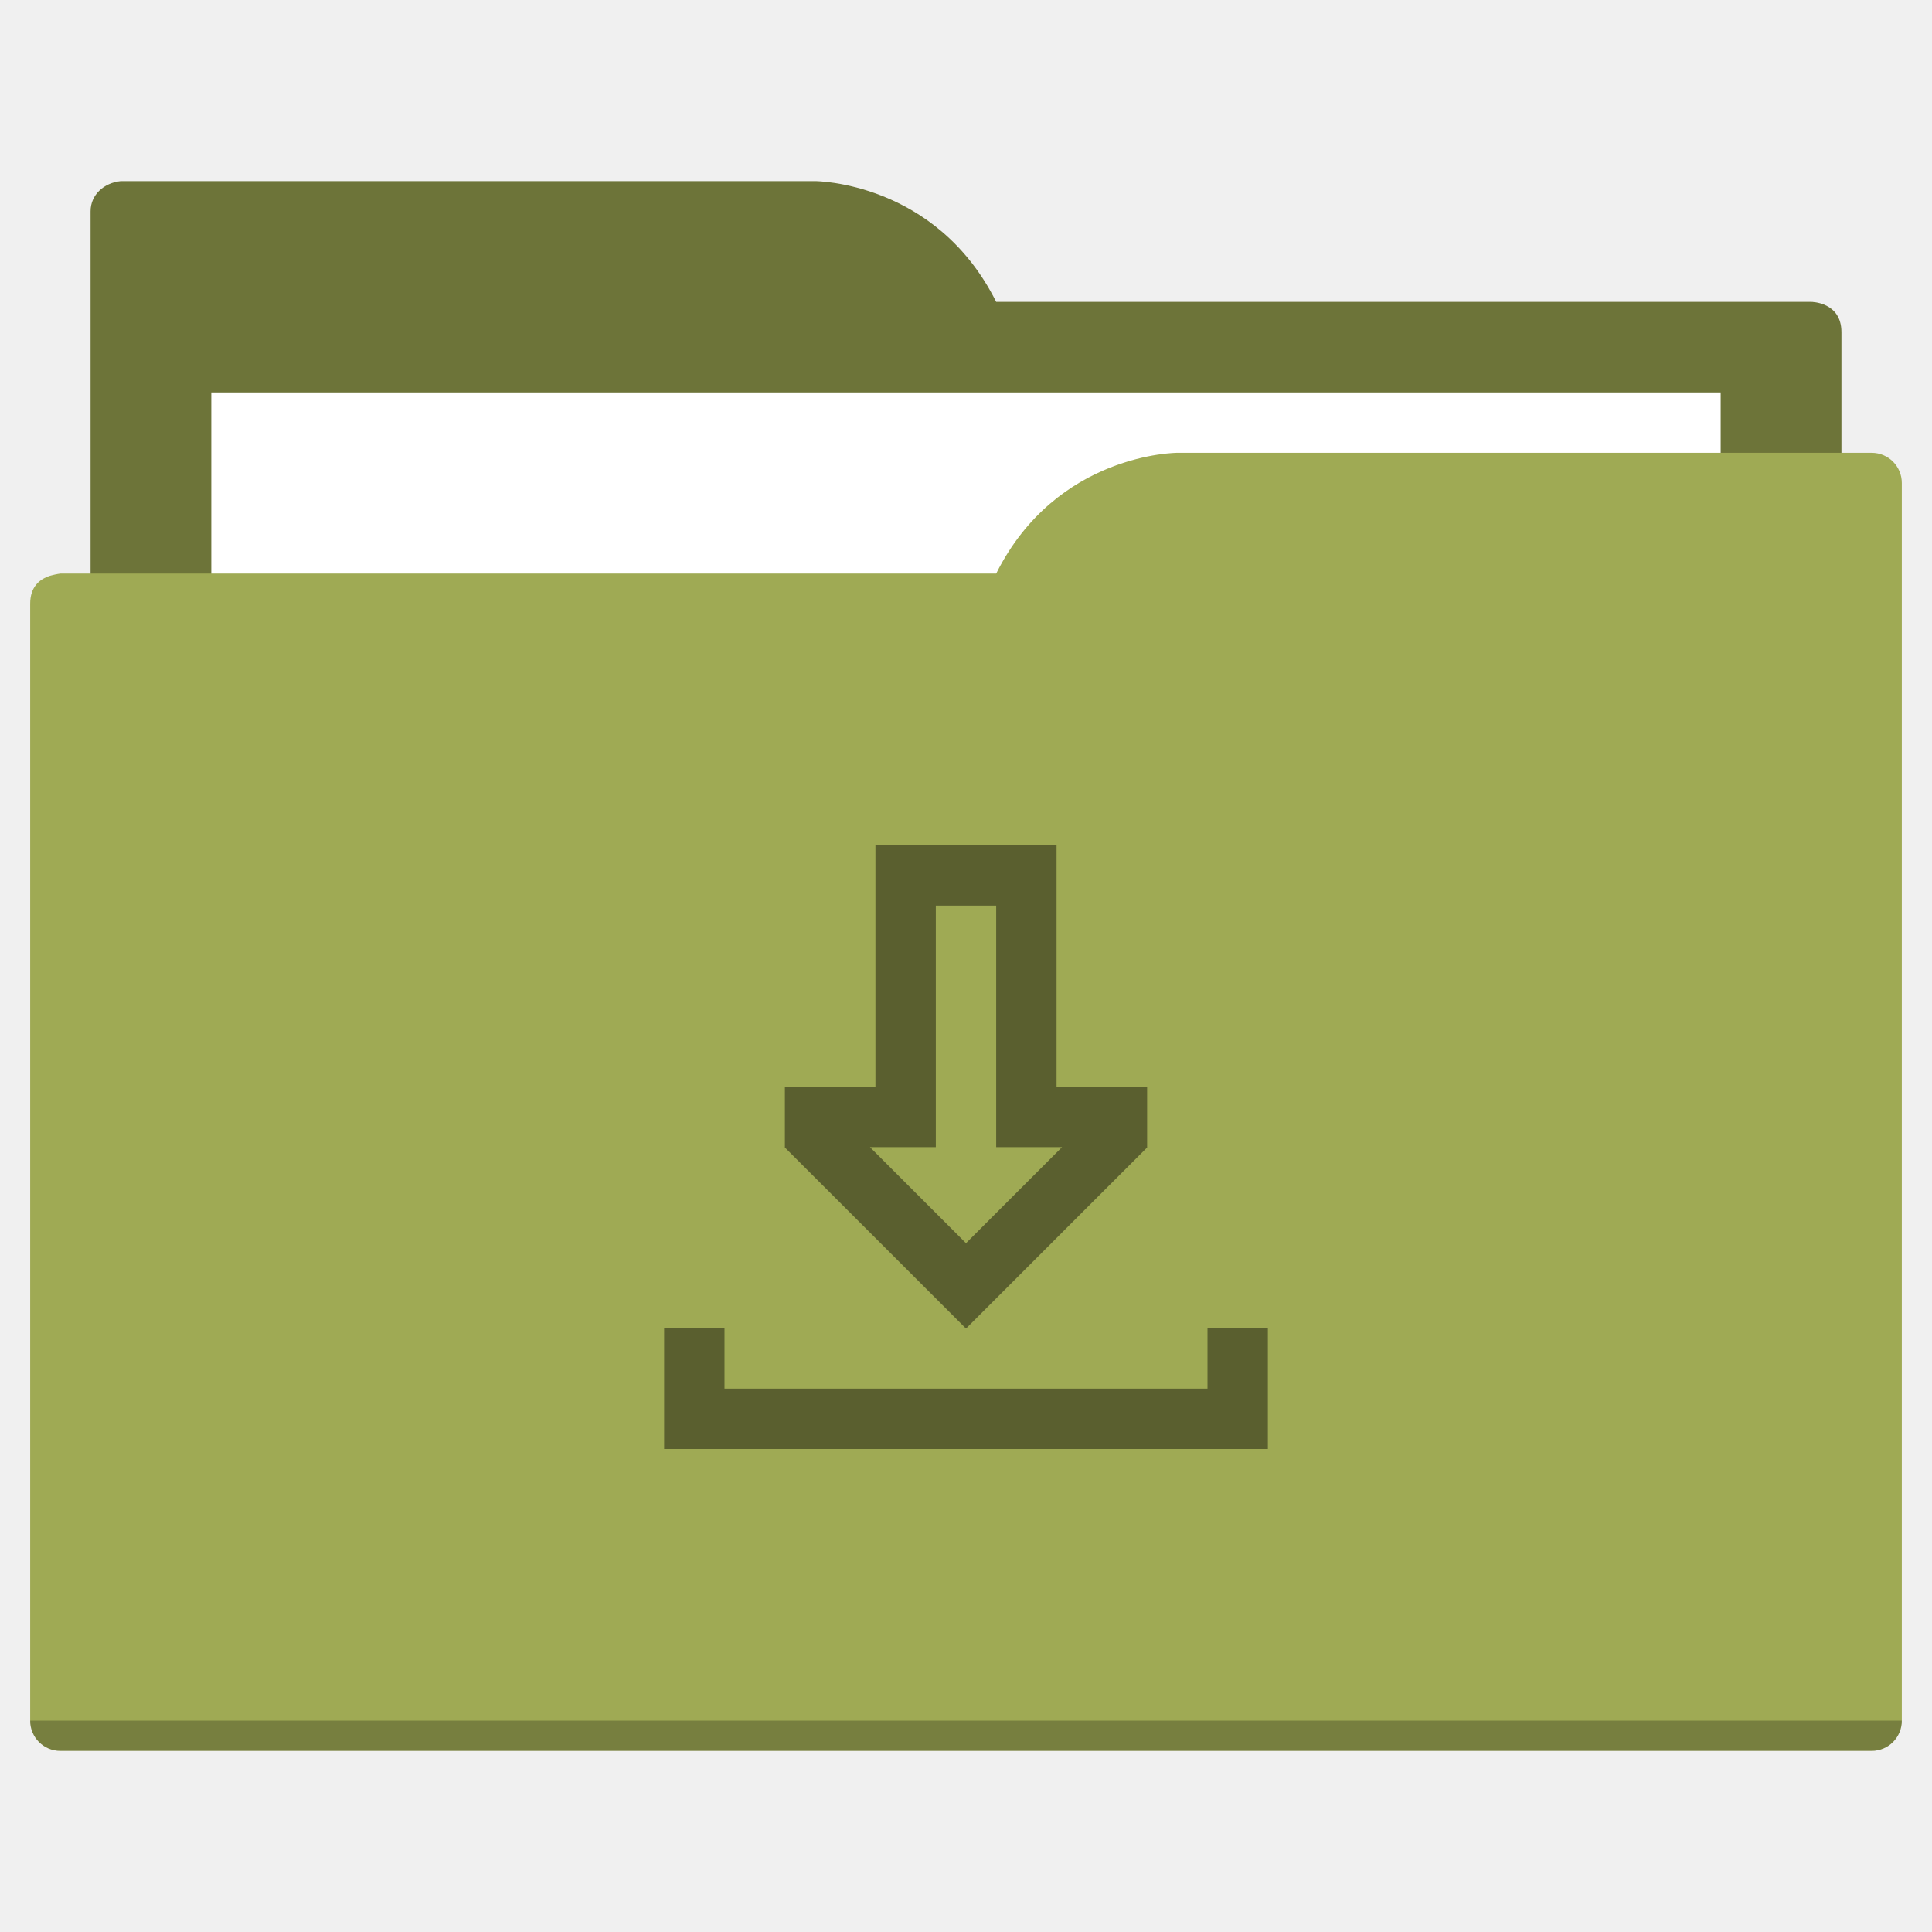
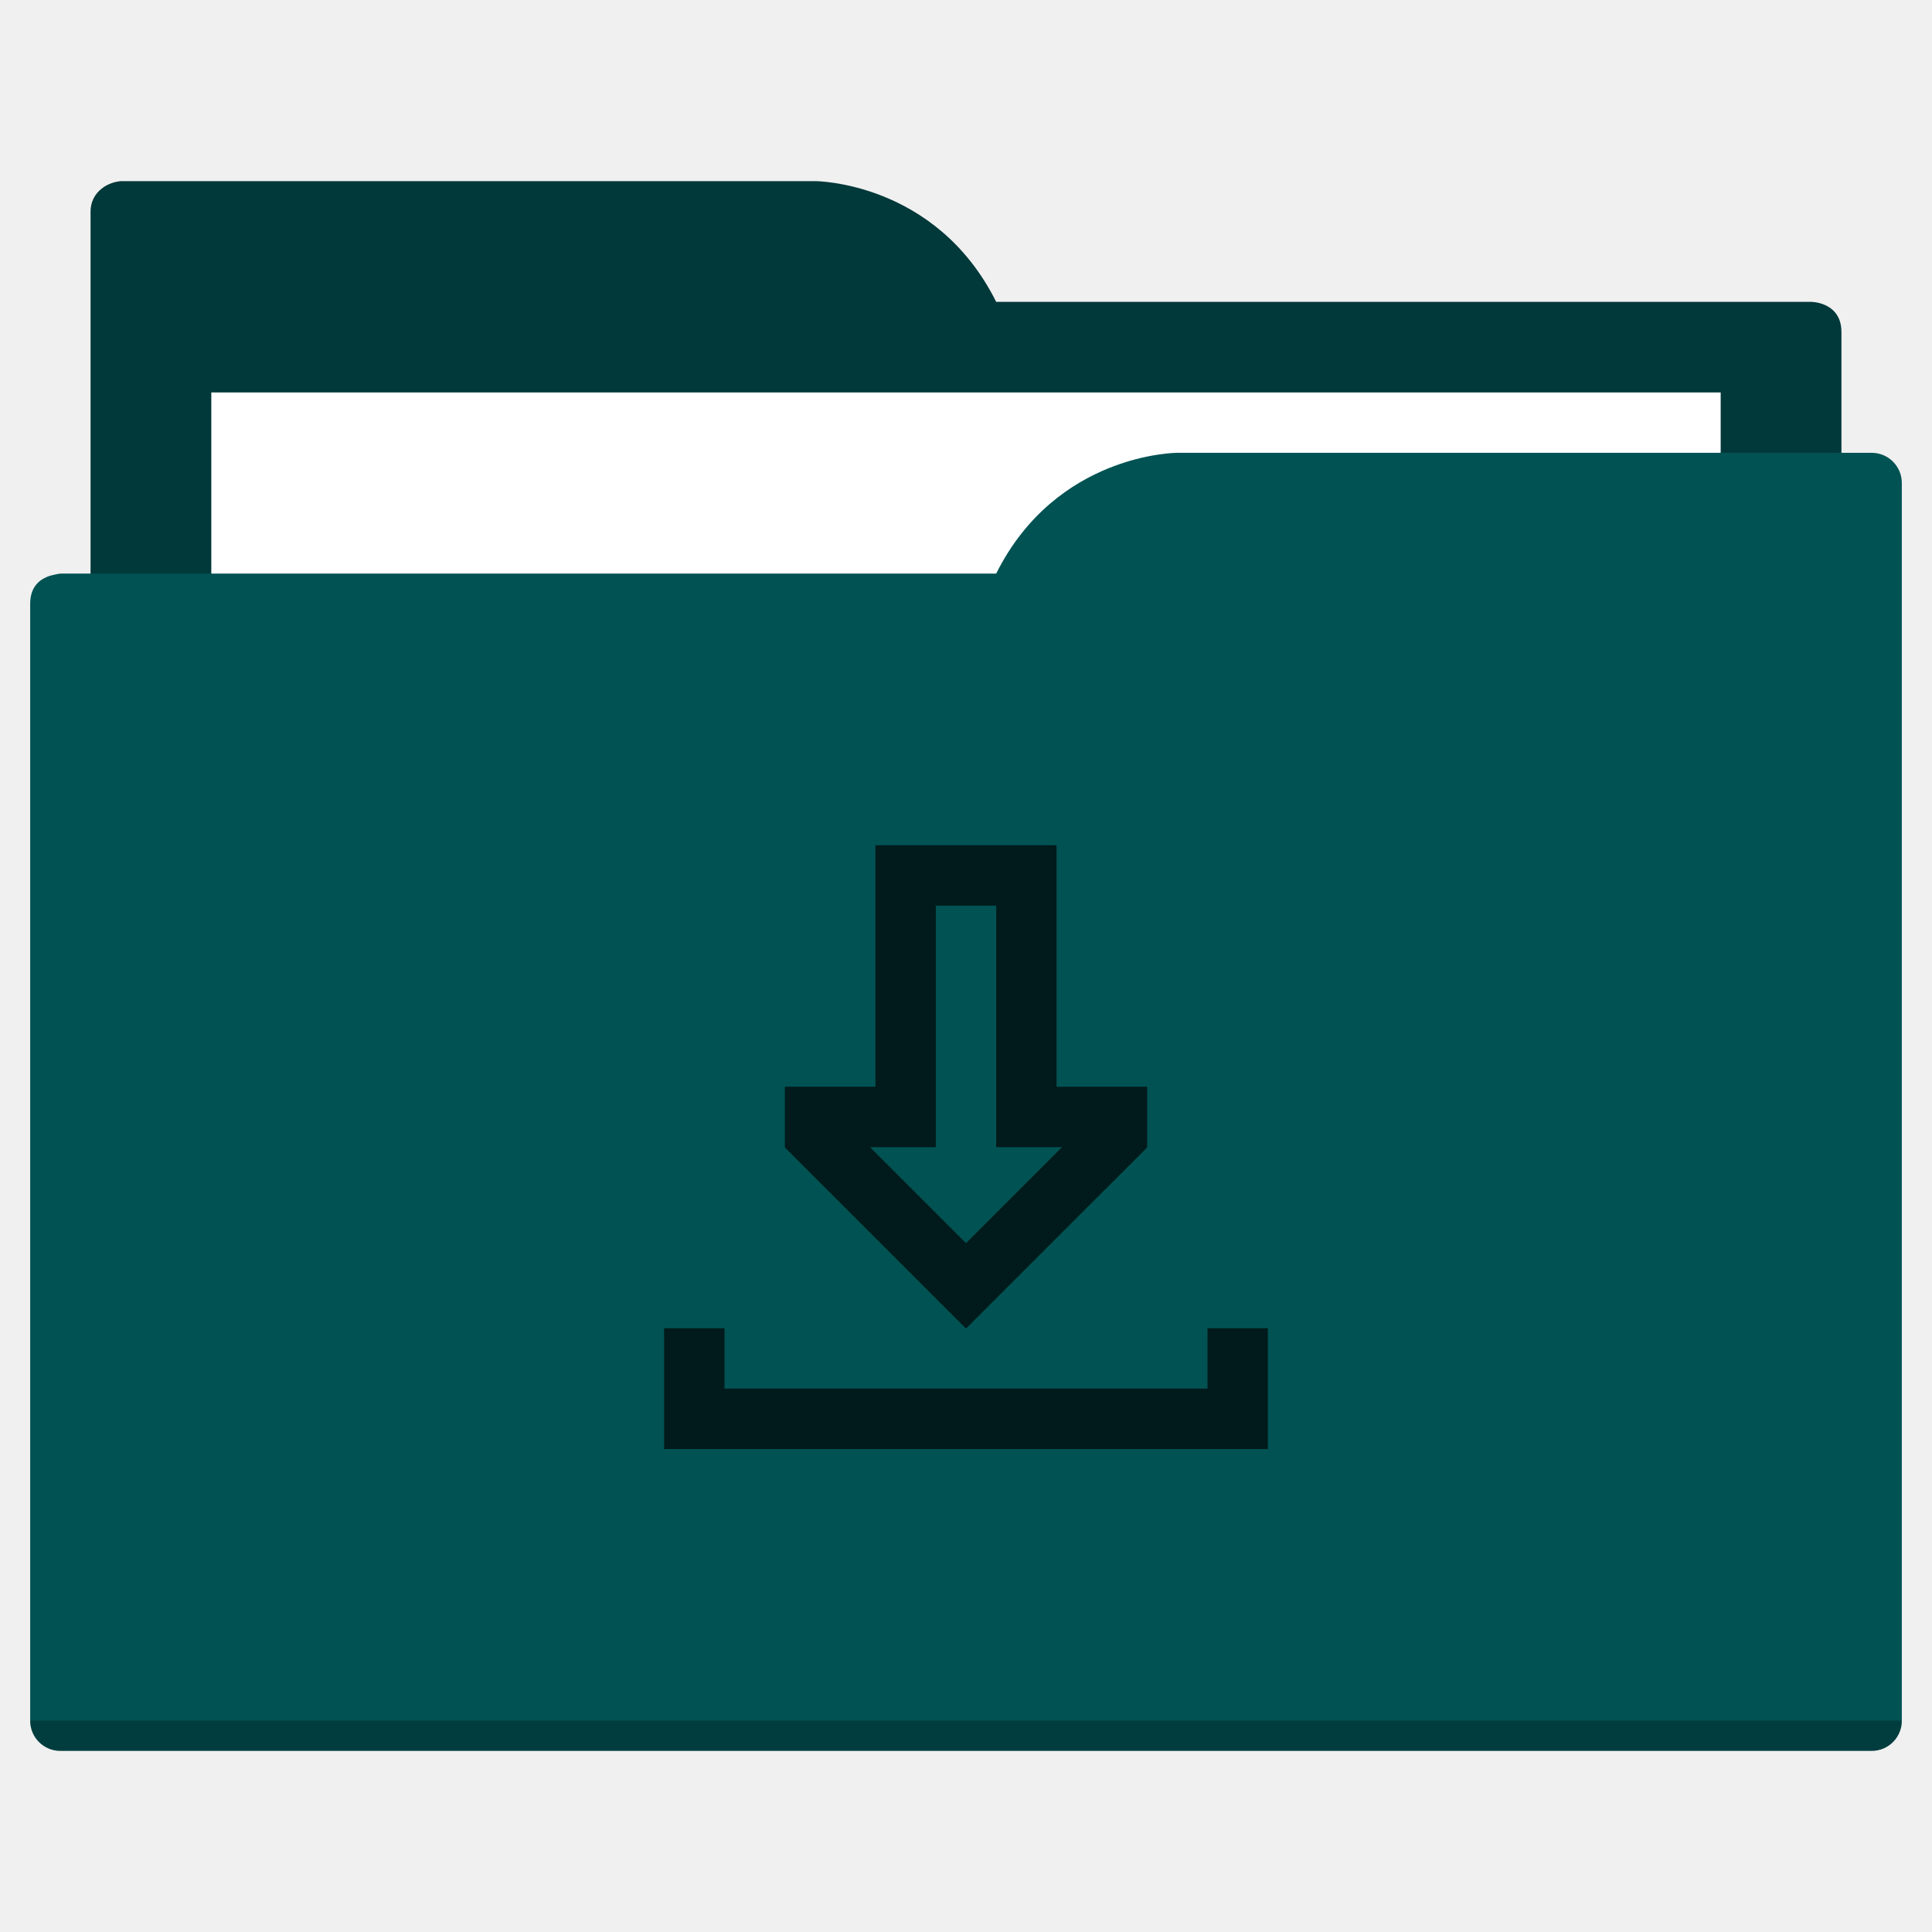
<svg xmlns="http://www.w3.org/2000/svg" width="64" height="64" id="svg5453" version="1.1" viewBox="0 0 64 64">
  <defs id="defs5455" />
  <g id="layer1" transform="translate(-384.5714,-483.798)">
-     <path style="fill:#6d7439;fill-opacity:1;fill-rule:evenodd;stroke:none;stroke-width:1px;stroke-linecap:butt;stroke-linejoin:miter;stroke-opacity:1" d="M 4 6 C 3.449 6.055 3 6.446 3 7 L 3 9 L 3 49 L 61 49 L 61 14 L 61 13 L 61 11 C 61 10 60 10 60 10 L 58 10 L 37 10 L 33 10 C 31 6 27 6 27 6 L 5 6 L 4 6 z " transform="translate(384.5714,483.798)" id="folderTab" />
+     <path style="fill:#013839;fill-opacity:1;fill-rule:evenodd;stroke:none;stroke-width:1px;stroke-linecap:butt;stroke-linejoin:miter;stroke-opacity:1" d="M 4 6 C 3.449 6.055 3 6.446 3 7 L 3 9 L 3 49 L 61 49 L 61 14 L 61 13 L 61 11 C 61 10 60 10 60 10 L 58 10 L 37 10 L 33 10 C 31 6 27 6 27 6 L 5 6 L 4 6 z " transform="translate(384.5714,483.798)" id="folderTab" />
    <path style="color:#000000;text-decoration:none;text-decoration-line:none;text-decoration-style:solid;text-decoration-color:#000000;white-space:normal;clip-rule:nonzero;display:inline;overflow:visible;visibility:visible;opacity:1;isolation:auto;mix-blend-mode:normal;color-interpolation:sRGB;color-interpolation-filters:linearRGB;solid-color:#000000;solid-opacity:1;fill:#ffffff;fill-opacity:1;fill-rule:nonzero;stroke:none;stroke-width:1;stroke-linecap:butt;stroke-linejoin:miter;stroke-miterlimit:4;stroke-dasharray:none;stroke-dashoffset:0;stroke-opacity:1;color-rendering:auto;image-rendering:auto;shape-rendering:auto;text-rendering:auto;enable-background:accumulate" d="m 391.571,496.798 50,0 0,32 -50,0 z" id="folderPaper" />
-     <path style="fill:#9faa54;fill-opacity:1;fill-rule:evenodd;stroke:none;stroke-width:1px;stroke-linecap:butt;stroke-linejoin:miter;stroke-opacity:1" d="M 39 15 C 39 15 35 15 33 19 L 29 19 L 4 19 L 2 19 C 2 19 1.868 19.017 1.711 19.059 C 1.665 19.073 1.619 19.081 1.576 19.102 C 1.302 19.211 1 19.445 1 20 L 1 22 L 1 23 L 1 57 C 1 57.554 1.446 58 2 58 L 62 58 C 62.554 58 63 57.554 63 57 L 63 18 L 63 16 C 63 15.446 62.554 15 62 15 L 61 15 L 39 15 z " transform="translate(384.5714,483.798)" id="folderFront" />
+     <path style="fill:#015253;fill-opacity:1;fill-rule:evenodd;stroke:none;stroke-width:1px;stroke-linecap:butt;stroke-linejoin:miter;stroke-opacity:1" d="M 39 15 C 39 15 35 15 33 19 L 29 19 L 4 19 L 2 19 C 2 19 1.868 19.017 1.711 19.059 C 1.665 19.073 1.619 19.081 1.576 19.102 C 1.302 19.211 1 19.445 1 20 L 1 22 L 1 23 L 1 57 C 1 57.554 1.446 58 2 58 L 62 58 C 62.554 58 63 57.554 63 57 L 63 18 L 63 16 C 63 15.446 62.554 15 62 15 L 61 15 L 39 15 z " transform="translate(384.5714,483.798)" id="folderFront" />
    <path style="opacity:0.25;fill:#000000;fill-opacity:1;stroke:none" d="m 385.571,540.798 c 0,0.554 0.446,1 1,1 l 60,0 c 0.554,0 1,-0.446 1,-1 z" id="folderShadow" />
-     <path style="color:#000000;text-decoration:none;text-decoration-line:none;text-decoration-style:solid;text-decoration-color:#000000;white-space:normal;clip-rule:nonzero;display:inline;overflow:visible;visibility:visible;opacity:1;isolation:auto;mix-blend-mode:normal;color-interpolation:sRGB;color-interpolation-filters:linearRGB;solid-color:#000000;solid-opacity:1;fill:#5a5f2f;fill-opacity:1;fill-rule:nonzero;stroke:none;stroke-width:1;stroke-linecap:butt;stroke-linejoin:miter;stroke-miterlimit:4;stroke-dasharray:none;stroke-dashoffset:0;stroke-opacity:1;color-rendering:auto;image-rendering:auto;shape-rendering:auto;text-rendering:auto;enable-background:accumulate" d="m 29,28 0,8 -3,0 0,2 0,0.012 L 31.99,44 32,44 32.01,44 38,38.012 38,38 l 0,-2 -3,0 0,-8 -6,0 z m 2,2 2,0 0,6 0,2 2.182,0 L 32,41.182 28.818,38 31,38 l 0,-2 0,-6 z m -9,14 0,2 0,2 2,0 18,0 0,-2 0,-2 -2,0 0,2 -16,0 0,-2 -2,0 z" transform="translate(384.5714,483.798)" id="folderGlyph" />
-     <rect style="color:#000000;clip-rule:nonzero;display:inline;overflow:visible;visibility:visible;opacity:1;isolation:auto;mix-blend-mode:normal;color-interpolation:sRGB;color-interpolation-filters:linearRGB;solid-color:#000000;solid-opacity:1;fill:#6d7439;fill-opacity:1;fill-rule:nonzero;stroke:none;stroke-width:1;stroke-linecap:butt;stroke-linejoin:miter;stroke-miterlimit:4;stroke-dasharray:none;stroke-dashoffset:0;stroke-opacity:1;color-rendering:auto;image-rendering:auto;shape-rendering:auto;text-rendering:auto;enable-background:accumulate" id="rect4157" width="5" height="5" x="377.571" y="483.798" />
-     <rect style="color:#000000;clip-rule:nonzero;display:inline;overflow:visible;visibility:visible;opacity:1;isolation:auto;mix-blend-mode:normal;color-interpolation:sRGB;color-interpolation-filters:linearRGB;solid-color:#000000;solid-opacity:1;fill:#9faa54;fill-opacity:1;fill-rule:nonzero;stroke:none;stroke-width:1;stroke-linecap:butt;stroke-linejoin:miter;stroke-miterlimit:4;stroke-dasharray:none;stroke-dashoffset:0;stroke-opacity:1;color-rendering:auto;image-rendering:auto;shape-rendering:auto;text-rendering:auto;enable-background:accumulate" id="rect4157-5" width="5" height="5" x="377.571" y="491.798" />
-     <rect style="color:#000000;clip-rule:nonzero;display:inline;overflow:visible;visibility:visible;opacity:1;isolation:auto;mix-blend-mode:normal;color-interpolation:sRGB;color-interpolation-filters:linearRGB;solid-color:#000000;solid-opacity:1;fill:#5a5f2f;fill-opacity:1;fill-rule:nonzero;stroke:none;stroke-width:1;stroke-linecap:butt;stroke-linejoin:miter;stroke-miterlimit:4;stroke-dasharray:none;stroke-dashoffset:0;stroke-opacity:1;color-rendering:auto;image-rendering:auto;shape-rendering:auto;text-rendering:auto;enable-background:accumulate" id="rect4157-8" width="5" height="5" x="377.571" y="499.798" />
+     <path style="color:#000000;text-decoration:none;text-decoration-line:none;text-decoration-style:solid;text-decoration-color:#000000;white-space:normal;clip-rule:nonzero;display:inline;overflow:visible;visibility:visible;opacity:1;isolation:auto;mix-blend-mode:normal;color-interpolation:sRGB;color-interpolation-filters:linearRGB;solid-color:#000000;solid-opacity:1;fill:#011a1b;fill-opacity:1;fill-rule:nonzero;stroke:none;stroke-width:1;stroke-linecap:butt;stroke-linejoin:miter;stroke-miterlimit:4;stroke-dasharray:none;stroke-dashoffset:0;stroke-opacity:1;color-rendering:auto;image-rendering:auto;shape-rendering:auto;text-rendering:auto;enable-background:accumulate" d="m 29,28 0,8 -3,0 0,2 0,0.012 L 31.99,44 32,44 32.01,44 38,38.012 38,38 l 0,-2 -3,0 0,-8 -6,0 z m 2,2 2,0 0,6 0,2 2.182,0 L 32,41.182 28.818,38 31,38 l 0,-2 0,-6 z m -9,14 0,2 0,2 2,0 18,0 0,-2 0,-2 -2,0 0,2 -16,0 0,-2 -2,0 z" transform="translate(384.5714,483.798)" id="folderGlyph" />
+     <rect style="color:#000000;clip-rule:nonzero;display:inline;overflow:visible;visibility:visible;opacity:1;isolation:auto;mix-blend-mode:normal;color-interpolation:sRGB;color-interpolation-filters:linearRGB;solid-color:#000000;solid-opacity:1;fill:#013839;fill-opacity:1;fill-rule:nonzero;stroke:none;stroke-width:1;stroke-linecap:butt;stroke-linejoin:miter;stroke-miterlimit:4;stroke-dasharray:none;stroke-dashoffset:0;stroke-opacity:1;color-rendering:auto;image-rendering:auto;shape-rendering:auto;text-rendering:auto;enable-background:accumulate" id="rect4157" width="5" height="5" x="377.571" y="483.798" />
+     <rect style="color:#000000;clip-rule:nonzero;display:inline;overflow:visible;visibility:visible;opacity:1;isolation:auto;mix-blend-mode:normal;color-interpolation:sRGB;color-interpolation-filters:linearRGB;solid-color:#000000;solid-opacity:1;fill:#015253;fill-opacity:1;fill-rule:nonzero;stroke:none;stroke-width:1;stroke-linecap:butt;stroke-linejoin:miter;stroke-miterlimit:4;stroke-dasharray:none;stroke-dashoffset:0;stroke-opacity:1;color-rendering:auto;image-rendering:auto;shape-rendering:auto;text-rendering:auto;enable-background:accumulate" id="rect4157-5" width="5" height="5" x="377.571" y="491.798" />
+     <rect style="color:#000000;clip-rule:nonzero;display:inline;overflow:visible;visibility:visible;opacity:1;isolation:auto;mix-blend-mode:normal;color-interpolation:sRGB;color-interpolation-filters:linearRGB;solid-color:#000000;solid-opacity:1;fill:#011a1b;fill-opacity:1;fill-rule:nonzero;stroke:none;stroke-width:1;stroke-linecap:butt;stroke-linejoin:miter;stroke-miterlimit:4;stroke-dasharray:none;stroke-dashoffset:0;stroke-opacity:1;color-rendering:auto;image-rendering:auto;shape-rendering:auto;text-rendering:auto;enable-background:accumulate" id="rect4157-8" width="5" height="5" x="377.571" y="499.798" />
  </g>
</svg>
